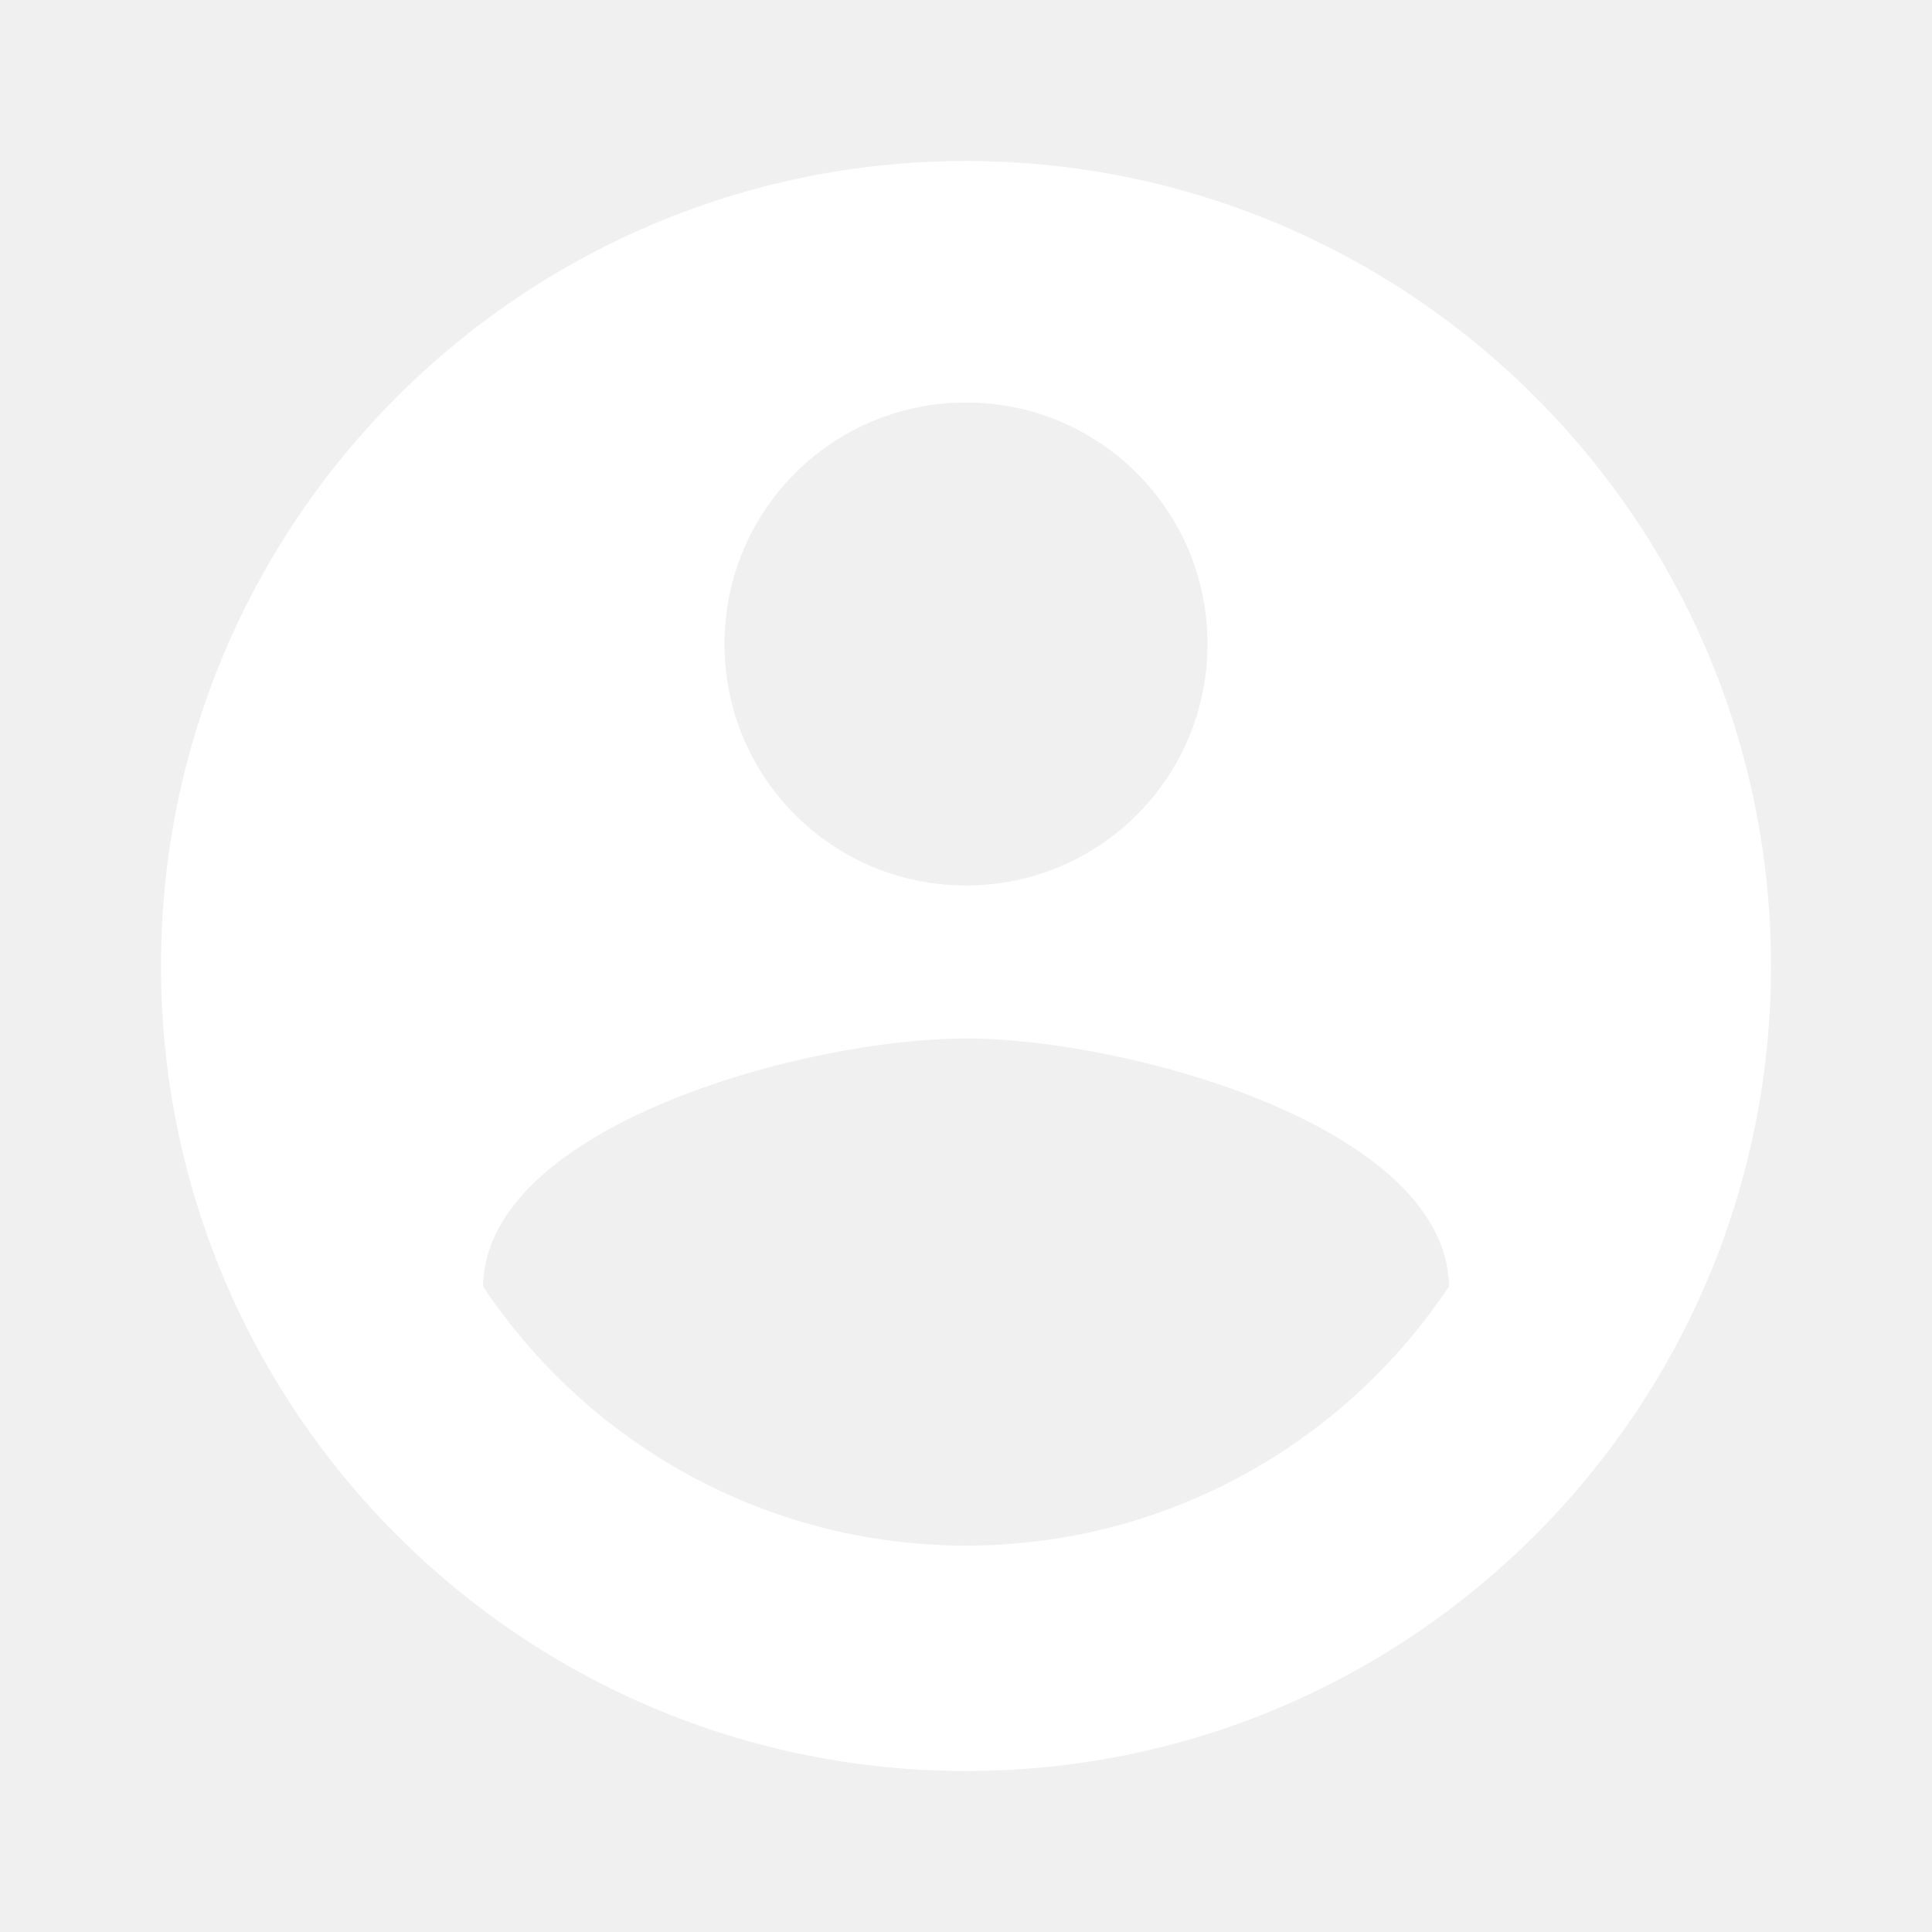
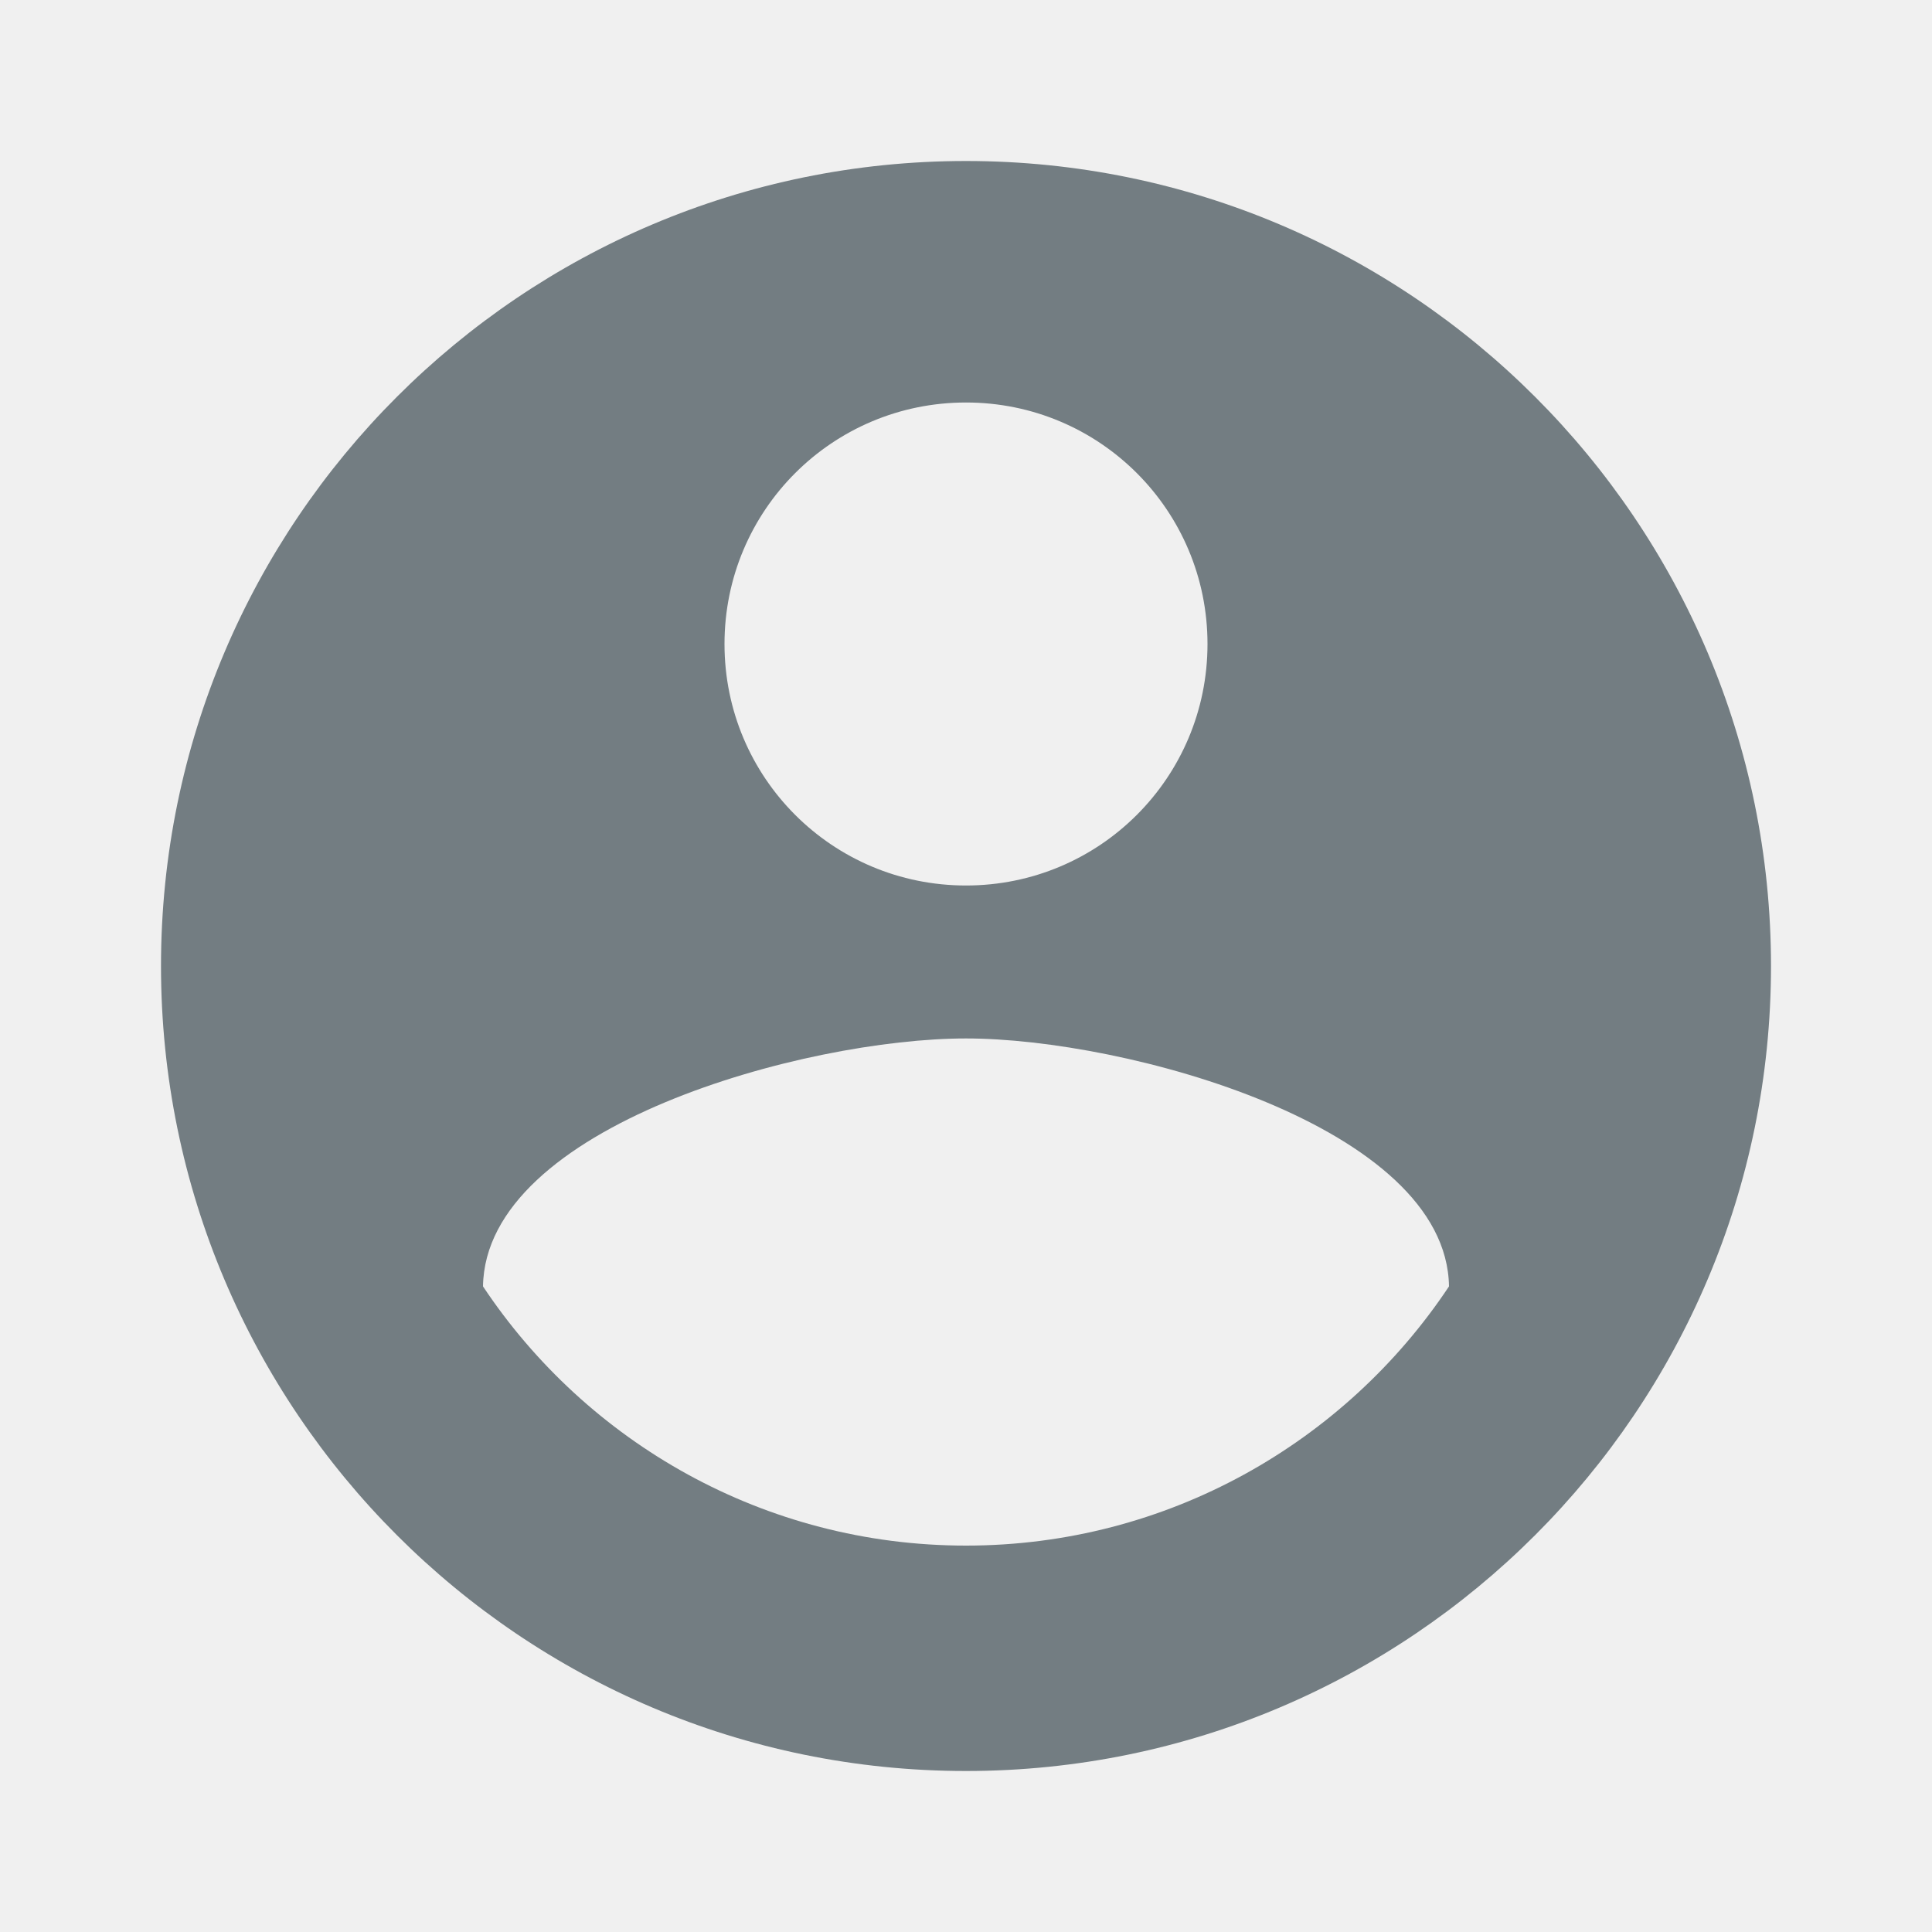
- <svg xmlns="http://www.w3.org/2000/svg" fill="#FFFFFF" height="24" viewBox="0 0 24 24" width="24">
+ <svg xmlns="http://www.w3.org/2000/svg" fill="#737d82" height="24" viewBox="0 0 24 24" width="24">
  <path d="M12 2C6.48 2 2 6.48 2 12s4.48 10 10 10 10-4.48 10-10S17.52 2 12 2zm0 3c1.66 0 3 1.34 3 3s-1.34 3-3 3-3-1.34-3-3 1.34-3 3-3zm0 14.2c-2.5 0-4.71-1.28-6-3.22.03-1.99 4-3.08 6-3.08 1.99 0 5.97 1.09 6 3.08-1.29 1.94-3.5 3.22-6 3.22z" />
  <path d="M0 0h24v24H0z" fill="none" />
</svg>
